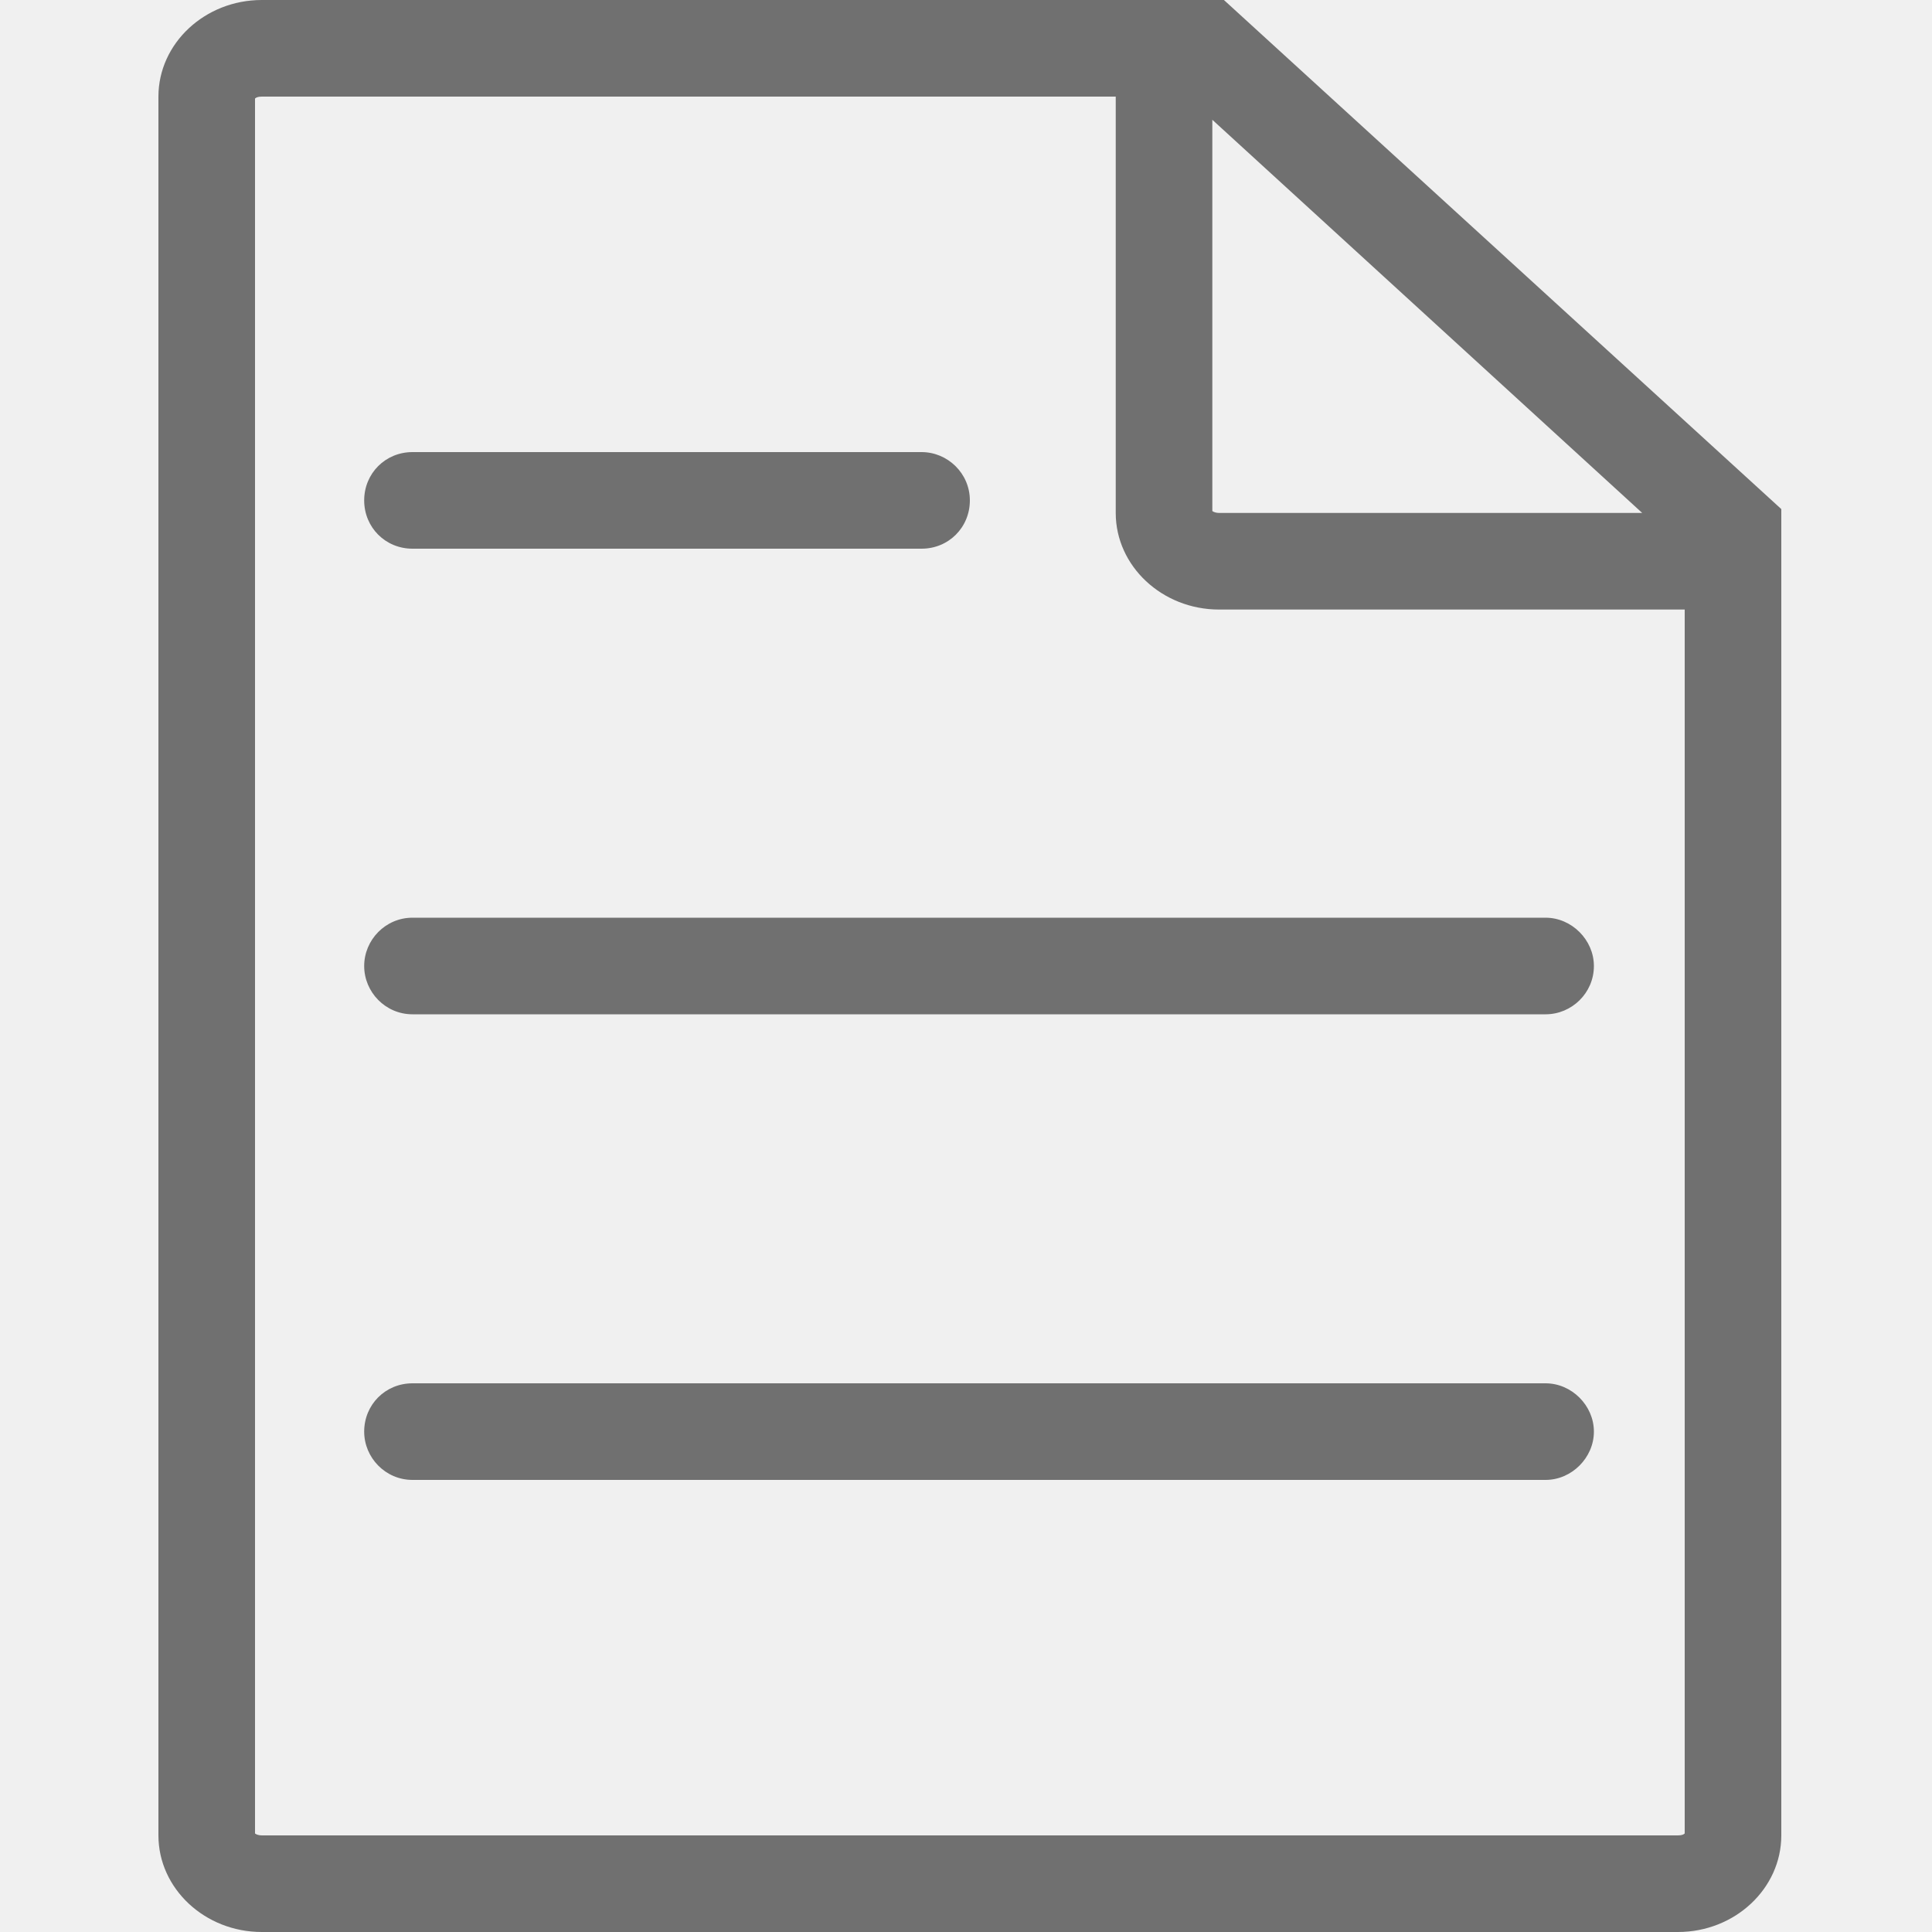
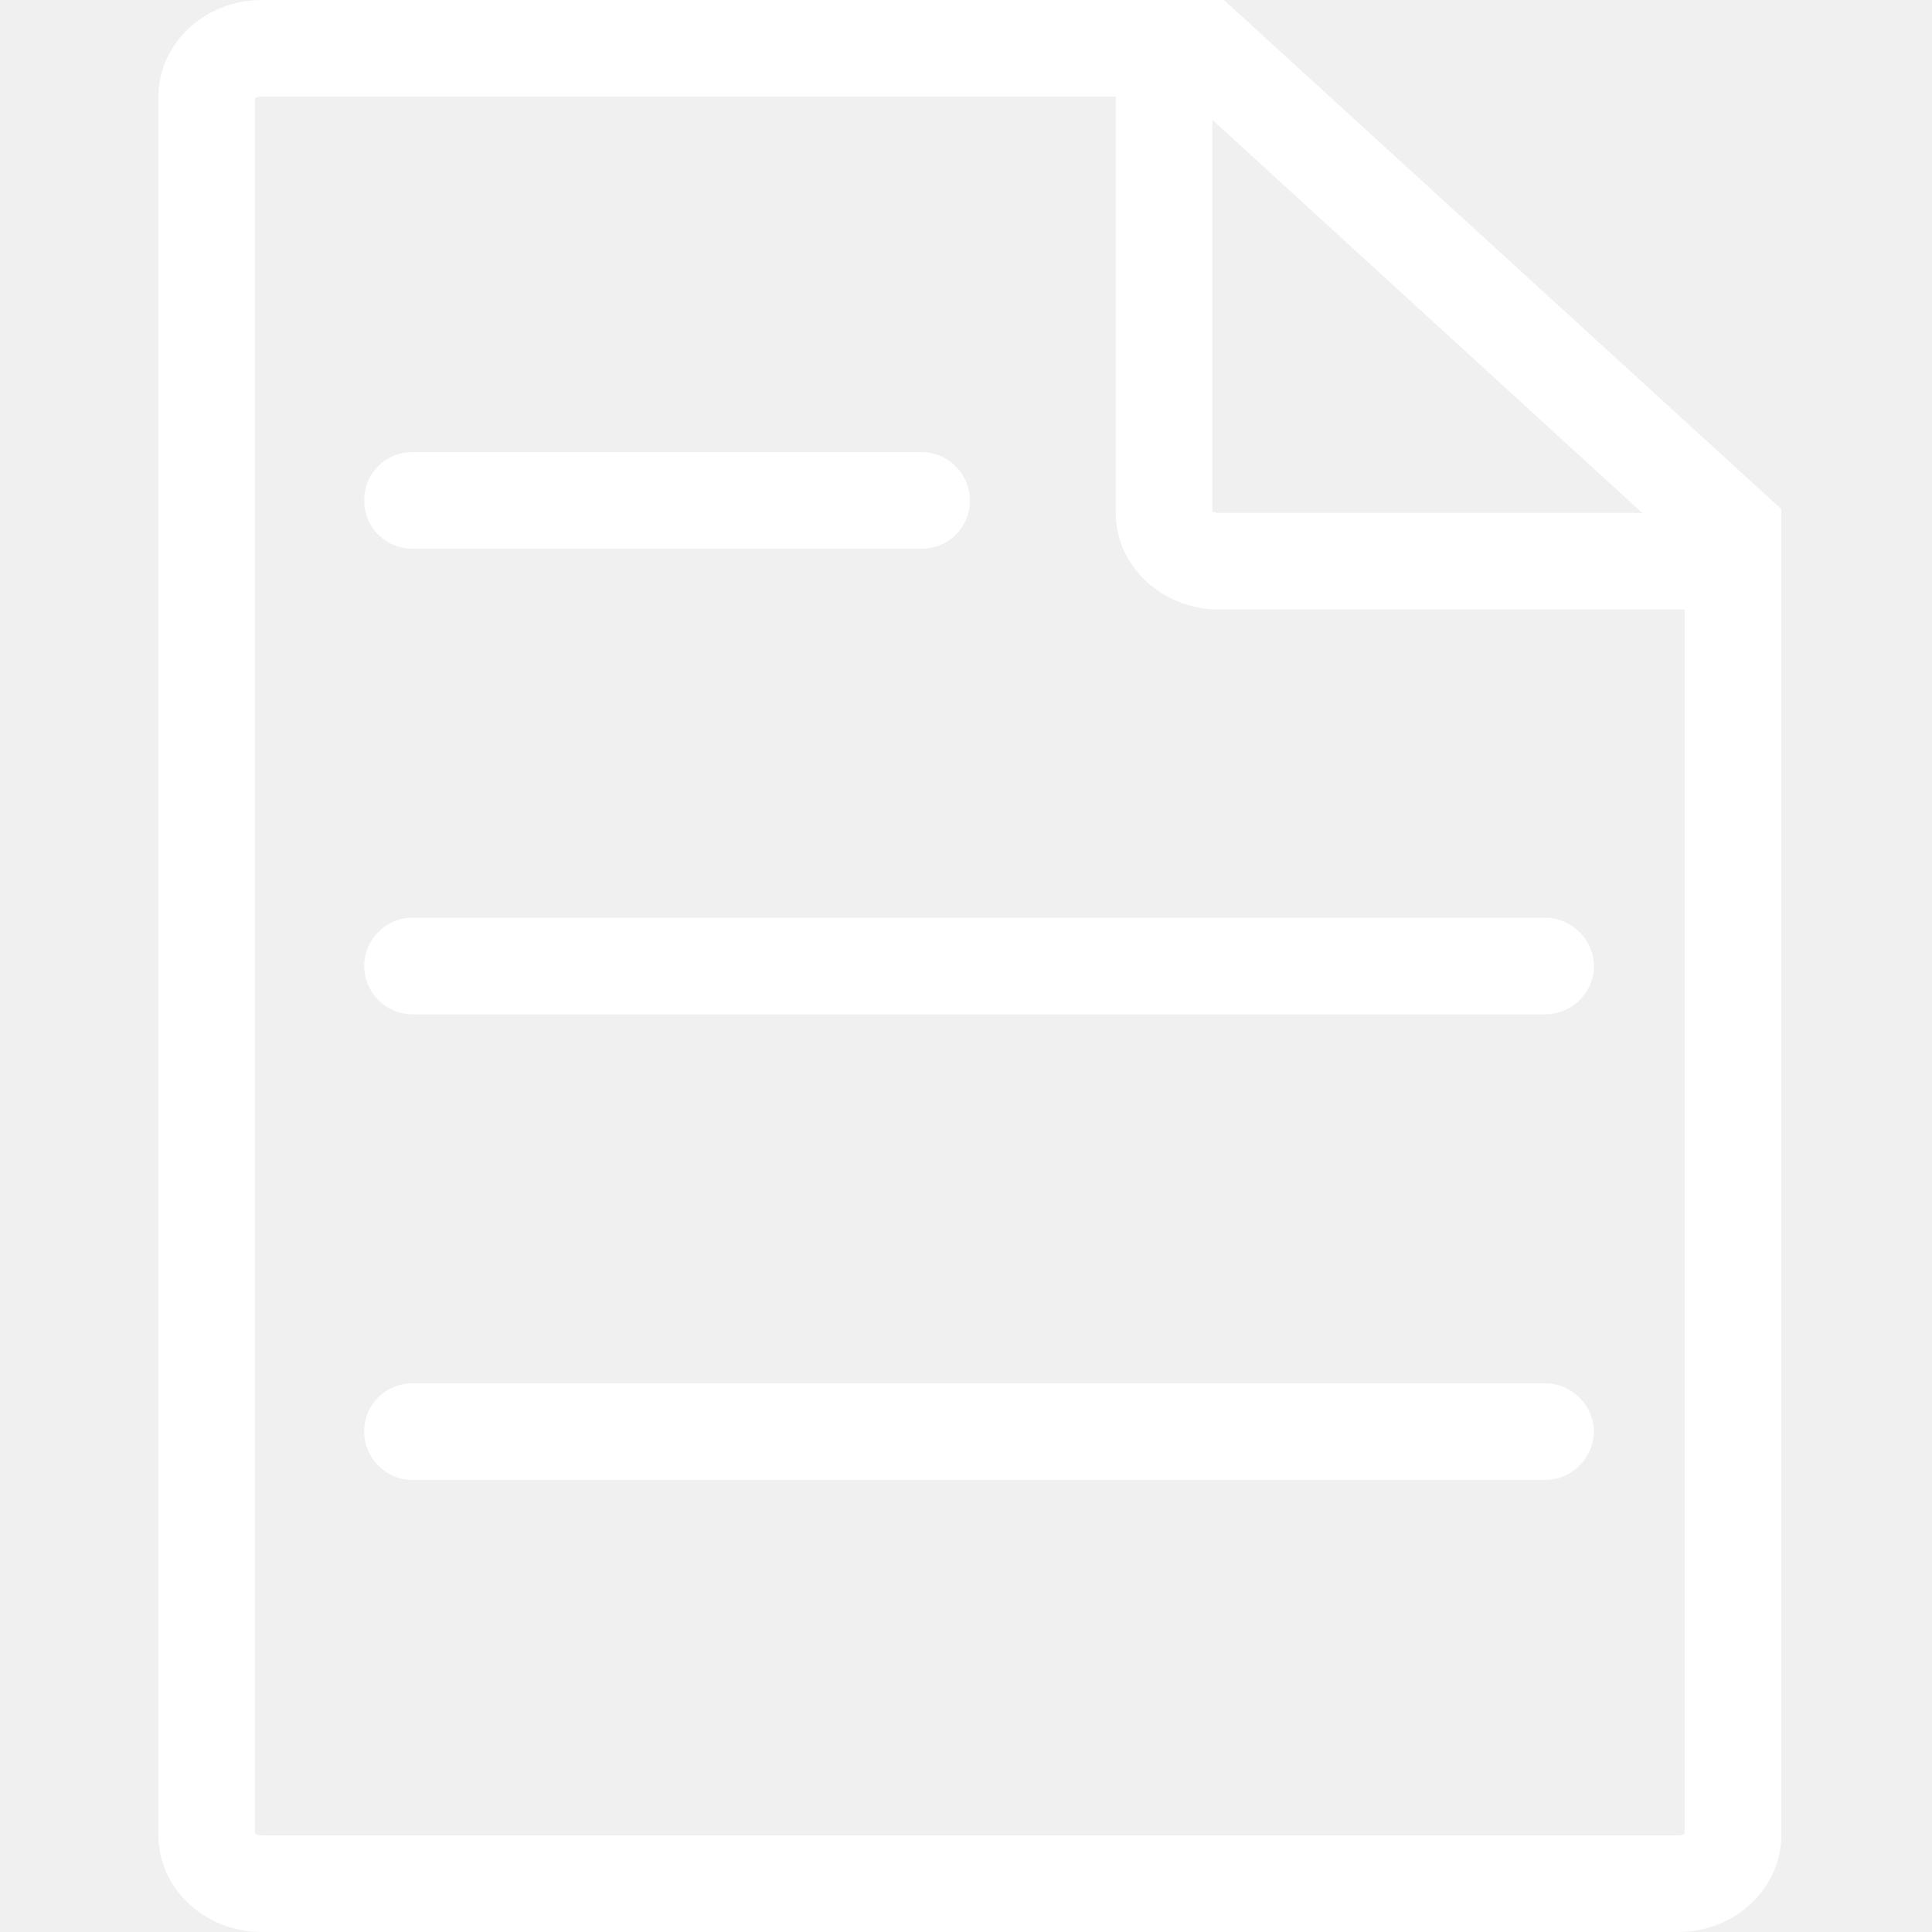
<svg xmlns="http://www.w3.org/2000/svg" t="1727142649535" class="icon" viewBox="0 0 1024 1024" version="1.1" p-id="2066" width="200" height="200">
-   <path d="M488.448 290.816H218.624c-14.336 0-25.6-11.264-25.6-25.6s11.264-25.6 25.6-25.6h269.824c13.824 0 25.6 11.264 25.6 25.6s-11.264 25.6-25.6 25.6zM819.2 537.6H218.624c-14.336 0-25.6-11.776-25.6-25.6s11.264-25.6 25.6-25.6H819.2c13.824 0 25.6 11.776 25.6 25.6 0 14.336-11.776 25.6-25.6 25.6zM819.2 784.384H218.624c-14.336 0-25.6-11.776-25.6-25.6 0-14.336 11.264-25.6 25.6-25.6H819.2c13.824 0 25.6 11.776 25.6 25.6s-11.776 25.6-25.6 25.6z" fill="#707070" p-id="2067" />
-   <path d="M944.128 269.824L648.704 0H138.752c-30.208 0-54.784 23.04-54.784 51.2v921.6c0 28.16 24.576 51.2 54.784 51.2h750.592c30.208 0 54.784-23.04 54.784-51.2V269.824z m-301.568-206.336L870.4 271.872h-224.256c-1.536 0-3.072-0.512-3.584-1.024V63.488z m250.368 908.288c-0.512 0.512-1.536 1.024-3.584 1.024H138.752c-1.536 0-3.072-0.512-3.584-1.024V52.224c0.512-0.512 1.536-1.024 3.584-1.024h452.608v220.672c0 28.16 24.576 51.2 54.784 51.2h246.784v648.704z" fill="#707070" p-id="2068" />
+   <path d="M488.448 290.816H218.624c-14.336 0-25.6-11.264-25.6-25.6s11.264-25.6 25.6-25.6h269.824c13.824 0 25.6 11.264 25.6 25.6s-11.264 25.6-25.6 25.6zM819.2 537.6H218.624c-14.336 0-25.6-11.776-25.6-25.6s11.264-25.6 25.6-25.6H819.2c13.824 0 25.6 11.776 25.6 25.6 0 14.336-11.776 25.6-25.6 25.6zM819.2 784.384H218.624c-14.336 0-25.6-11.776-25.6-25.6 0-14.336 11.264-25.6 25.6-25.6H819.2c13.824 0 25.6 11.776 25.6 25.6s-11.776 25.6-25.6 25.6z" fill="#fff" p-id="2067" />
+   <path d="M944.128 269.824L648.704 0H138.752c-30.208 0-54.784 23.04-54.784 51.2v921.6c0 28.16 24.576 51.2 54.784 51.2h750.592c30.208 0 54.784-23.04 54.784-51.2V269.824z m-301.568-206.336L870.4 271.872h-224.256c-1.536 0-3.072-0.512-3.584-1.024V63.488z m250.368 908.288c-0.512 0.512-1.536 1.024-3.584 1.024H138.752c-1.536 0-3.072-0.512-3.584-1.024V52.224c0.512-0.512 1.536-1.024 3.584-1.024h452.608v220.672c0 28.16 24.576 51.2 54.784 51.2h246.784v648.704z" fill="#fff" p-id="2068" />
</svg>
